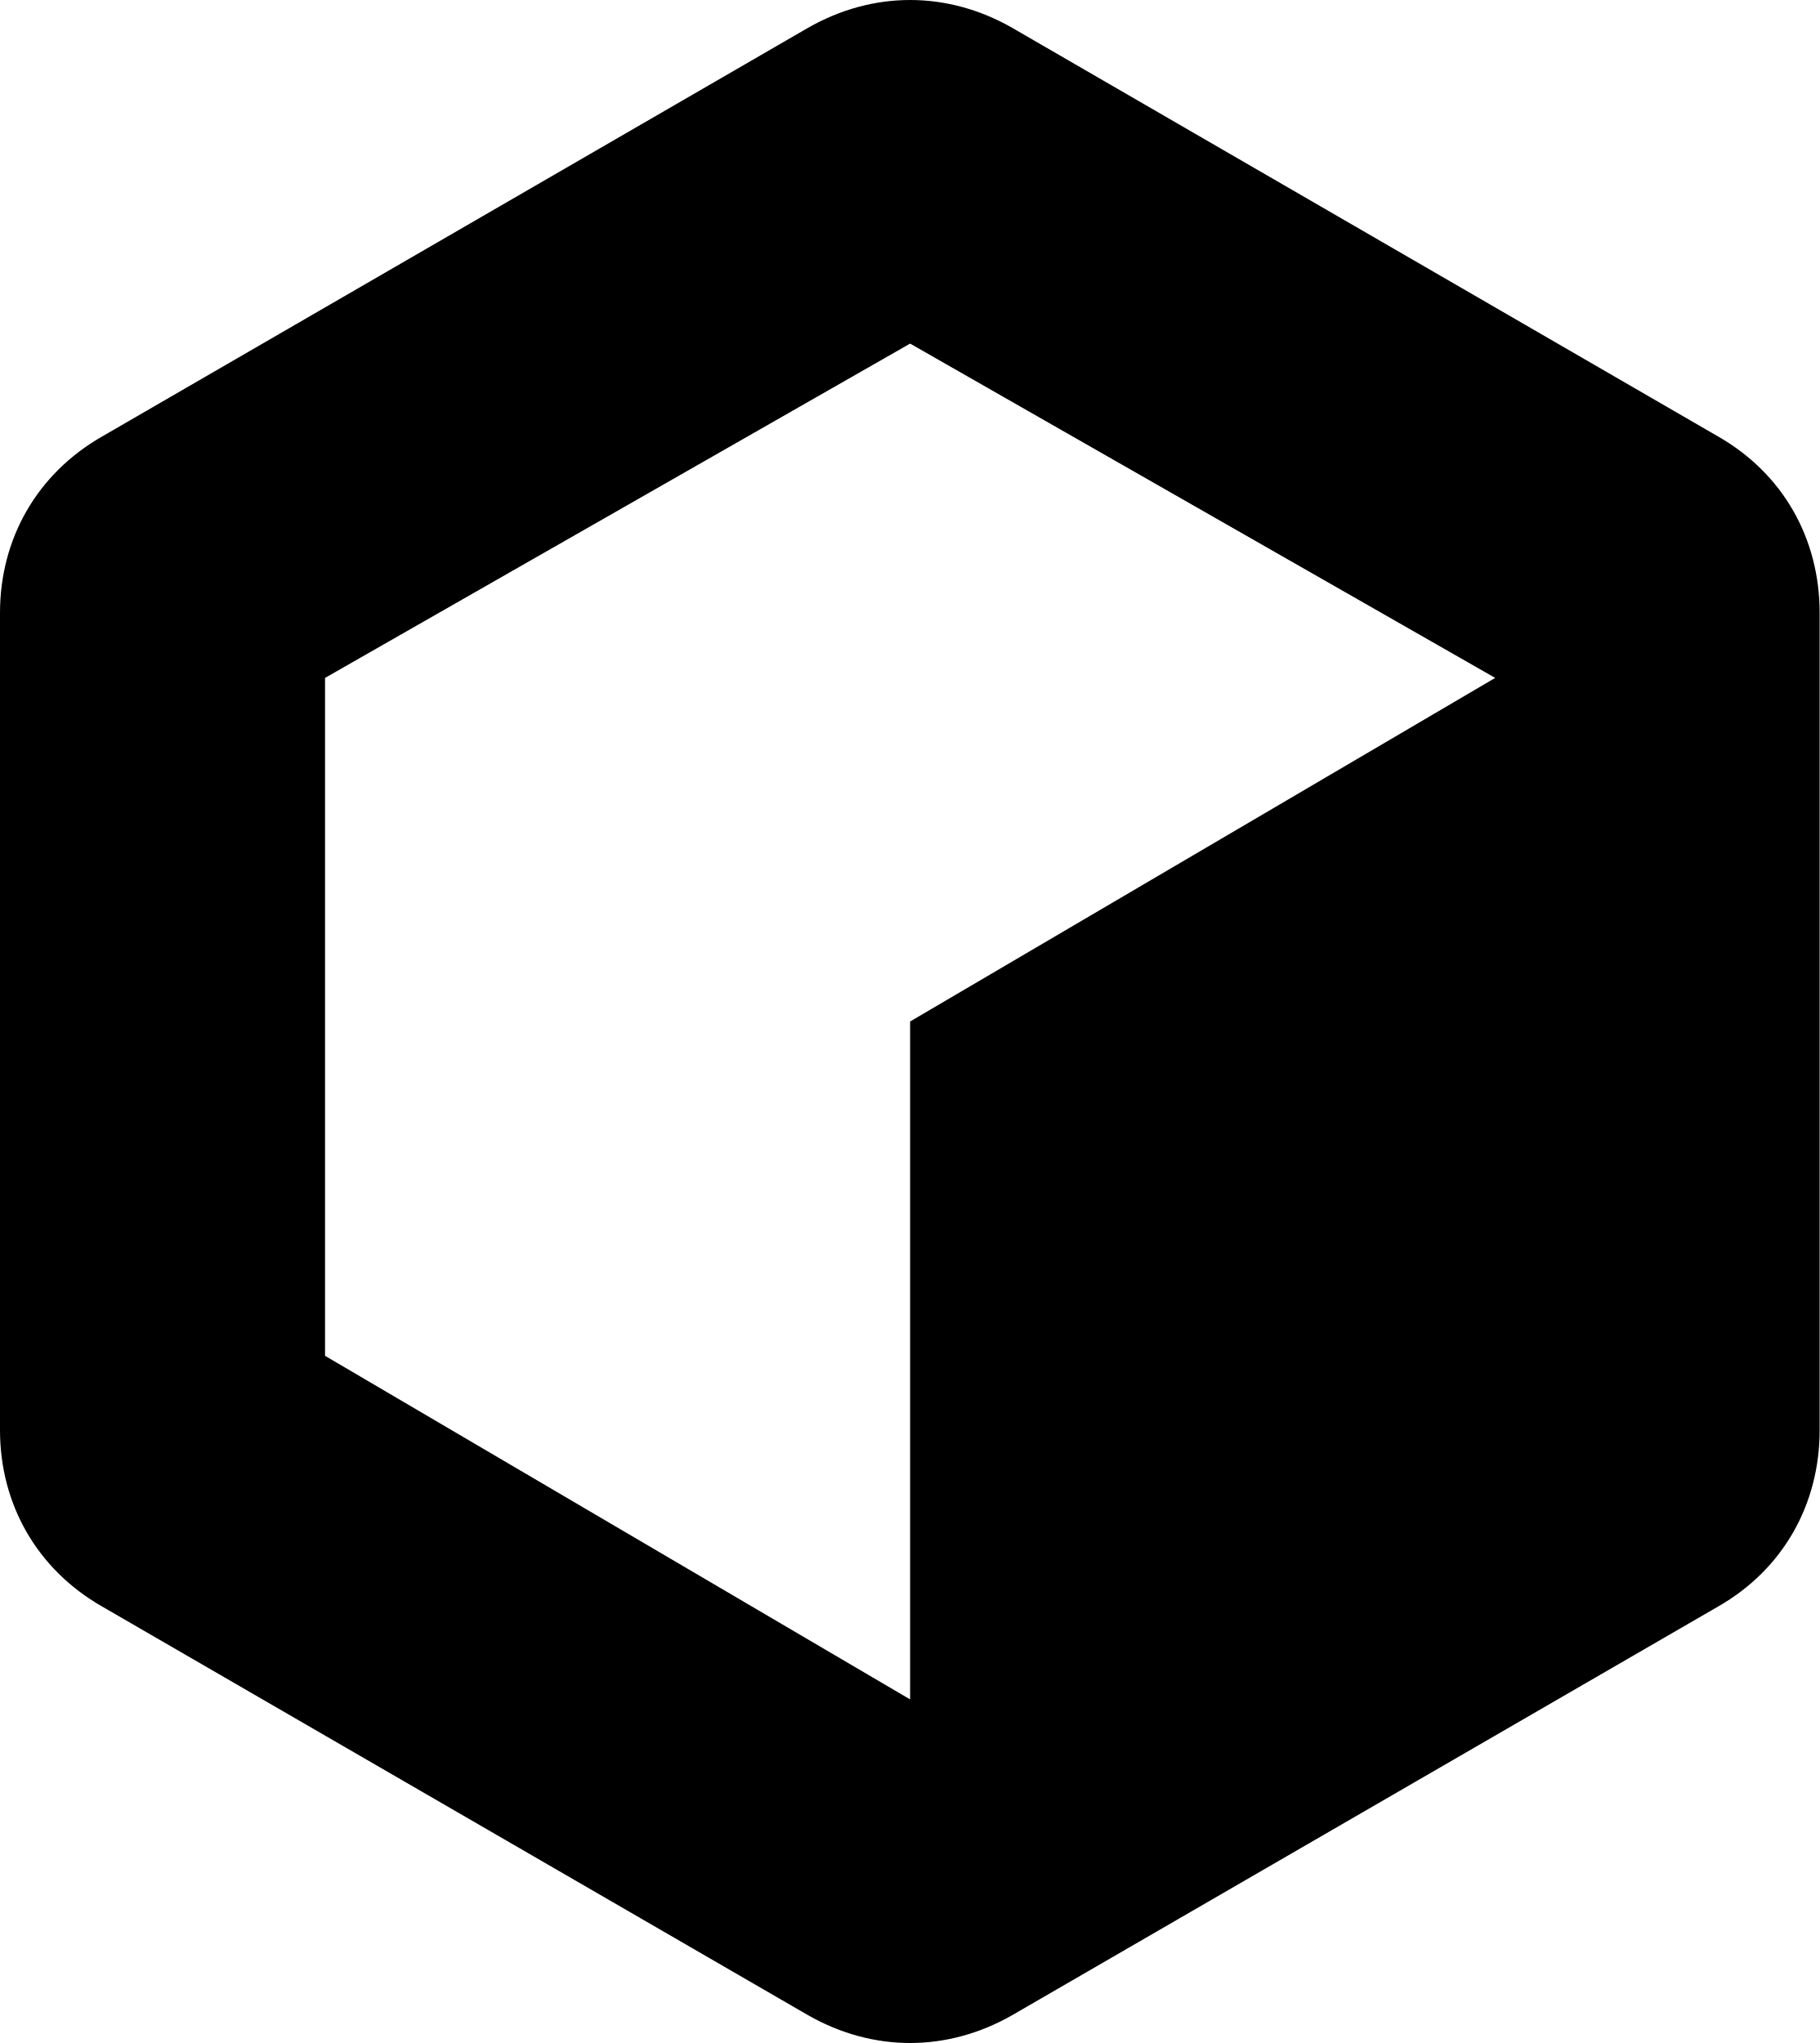
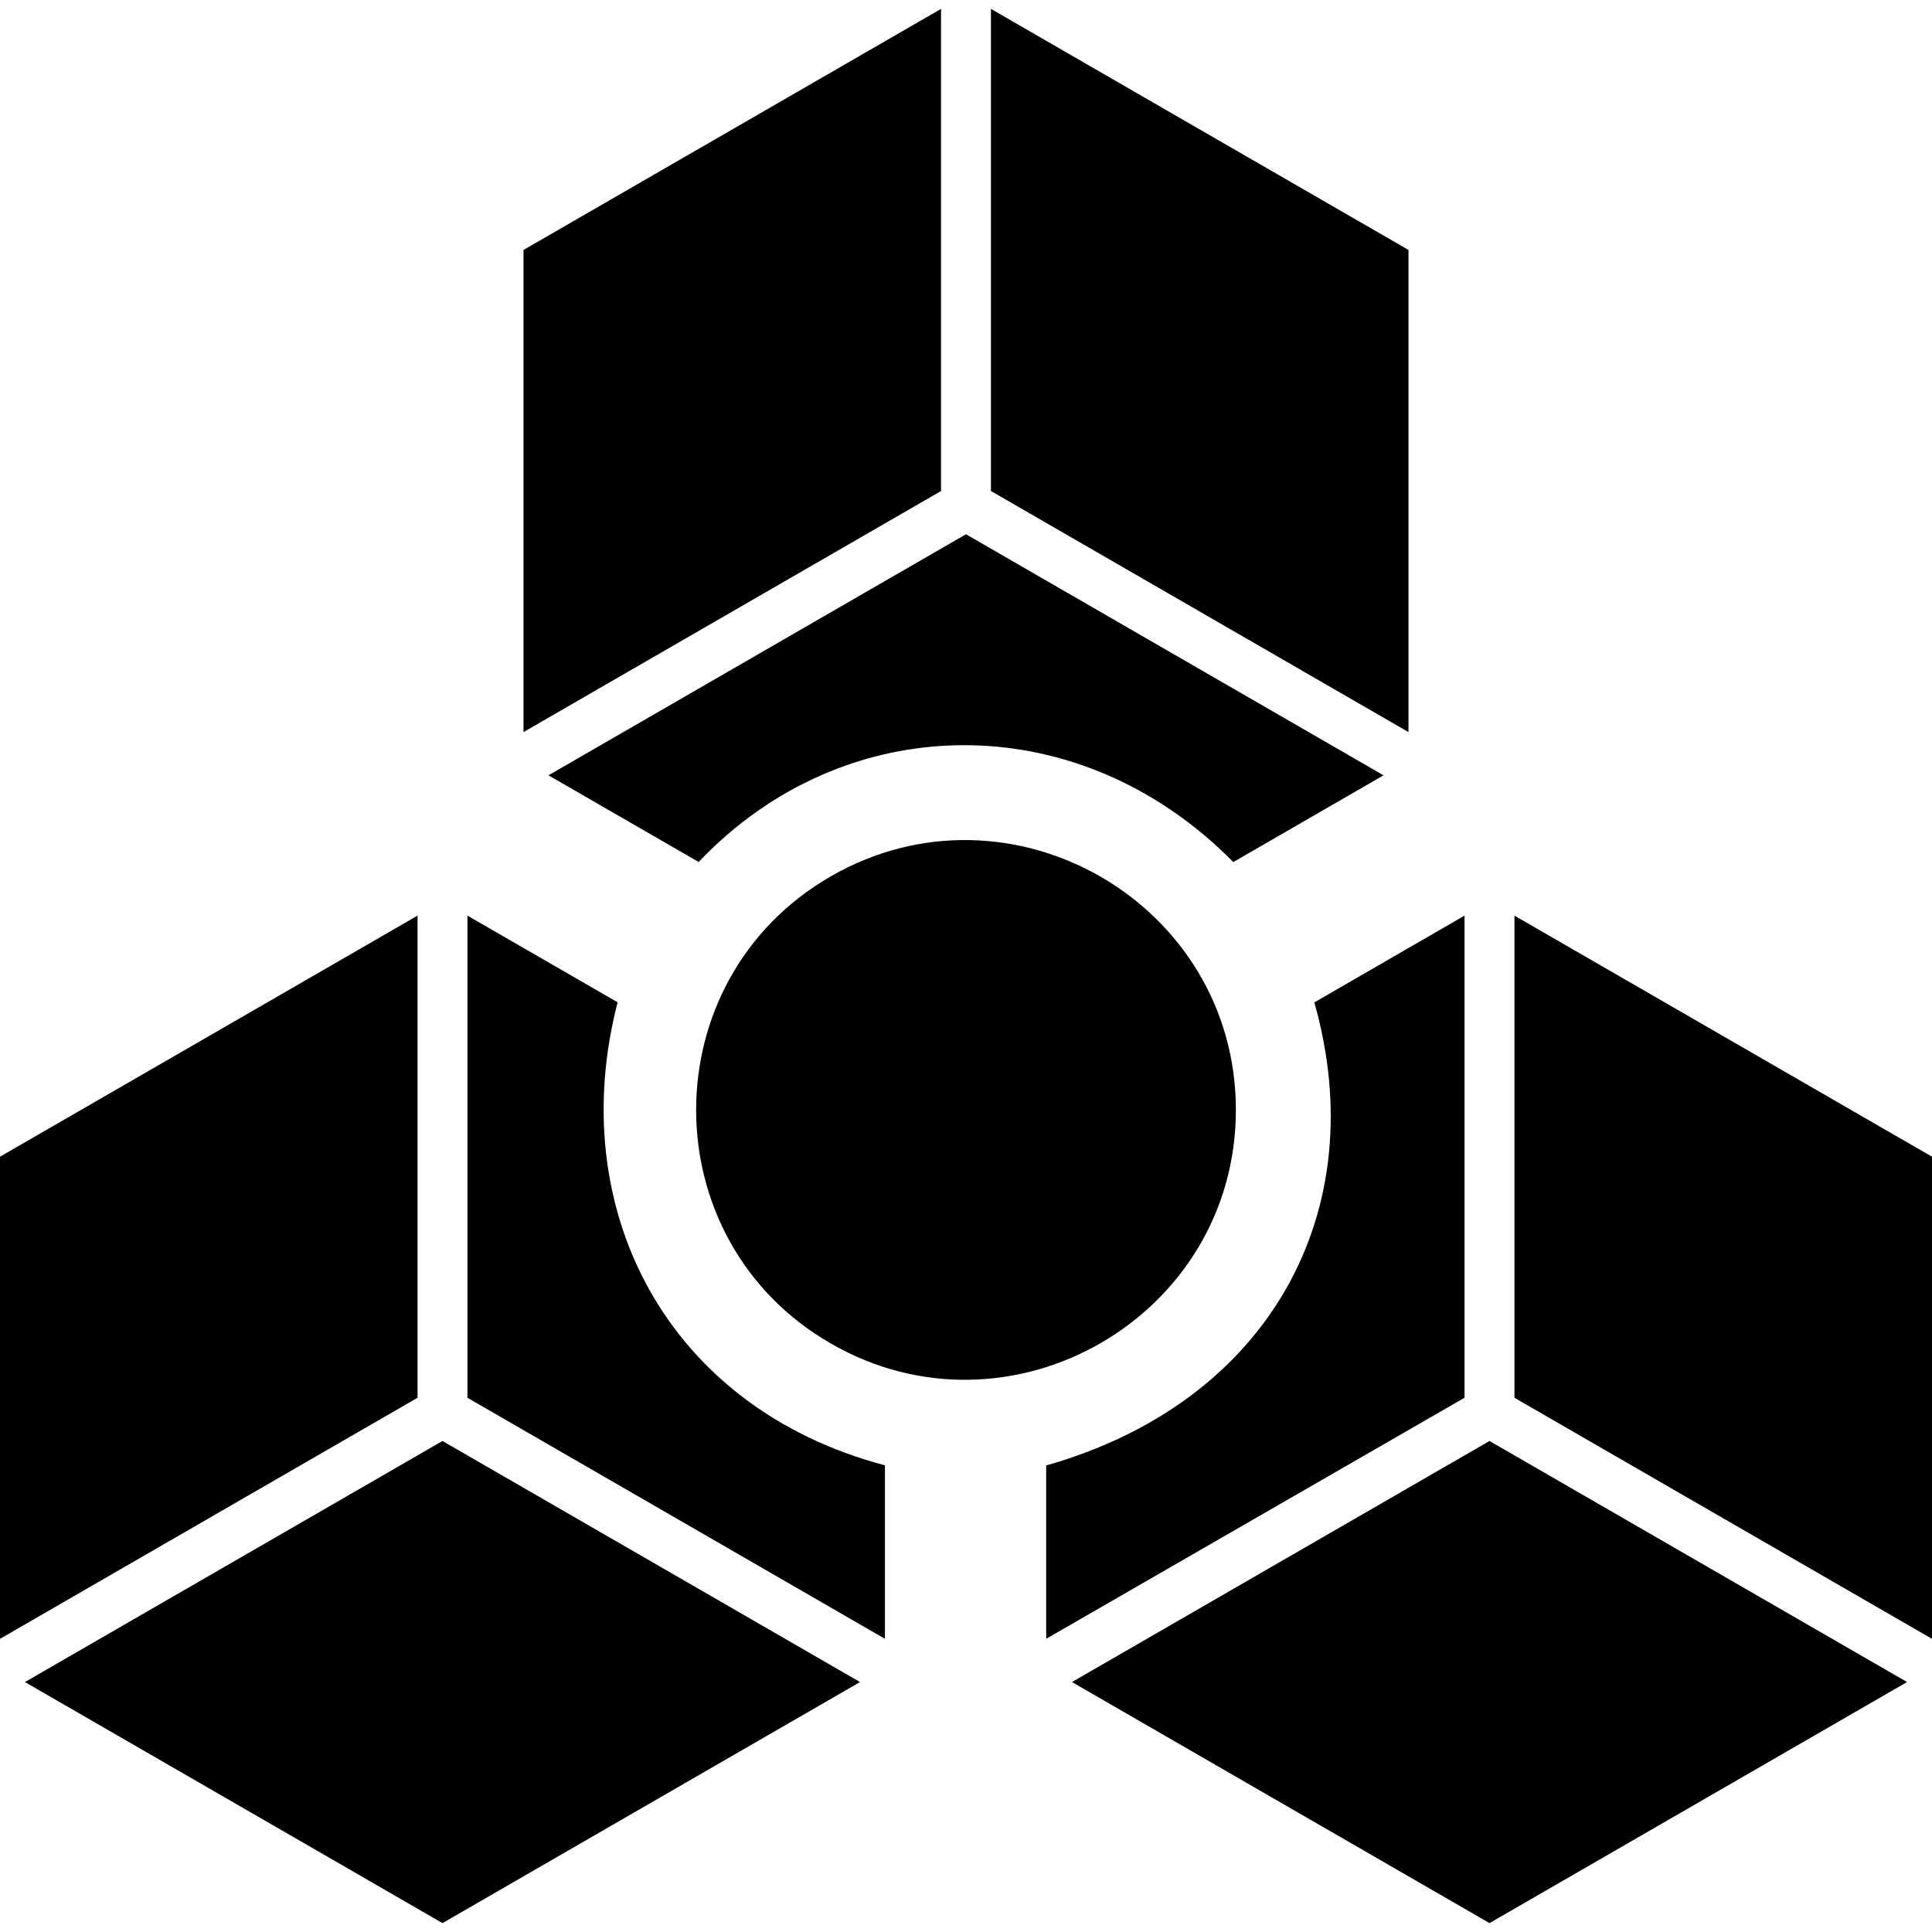
- <svg xmlns="http://www.w3.org/2000/svg" version="1.1" width="456px" height="512px">
-   <path d="M430.546,109.382L253.673,6.982c-16.291-9.309-34.909-9.309-51.2,0L25.6,109.382C9.309,118.691,0,134.982,0,153.6v204.8c0,18.618,9.309,34.909,25.6,44.218l176.873,102.4c16.291,9.309,34.909,9.309,51.2,0l176.873-102.4C446.836,393.309,456,377.018,456,358.4V153.6C456,134.982,446.836,118.691,430.546,109.382z M228.073,256v169.891L81.455,339.782V169.891l146.618-83.782l146.618,83.782L228.073,256z" />
+ <svg xmlns="http://www.w3.org/2000/svg" version="1.1" width="512px" height="512px">
+   <path d="M234.518,388.333l-0,45.972l-110.635-63.879V242.652l39.794,22.966C149.542,320.133,176.396,372.935,234.518,388.333z M373.264,194.01V66.24L262.611,2.355v127.77L373.264,194.01z M249.386,130.125V2.355L138.735,66.24v127.77L249.386,130.125z M401.346,242.652v127.77L512,434.307V306.537L401.346,242.652z M277.249,388.361v45.938l110.872-63.884V242.649l-39.812,22.999C364.009,320.89,336.536,371.547,277.249,388.361z M110.651,370.422V242.652L0,306.537v127.77L110.651,370.422z M326.84,228.461l39.806-22.993L255.994,141.582l-110.648,63.883l39.808,22.971C223.598,187.867,285.405,186.456,326.84,228.461z M6.612,445.76l110.651,63.885l110.653-63.885l-110.653-63.885L6.612,445.76z M284.083,445.76l110.652,63.885l110.652-63.885l-110.652-63.885L284.083,445.76z M327.52,294.141c0-54.852-59.788-89.32-107.36-61.894s-47.572,96.363,0,123.789C267.732,383.461,327.52,348.992,327.52,294.141z" />
</svg>
